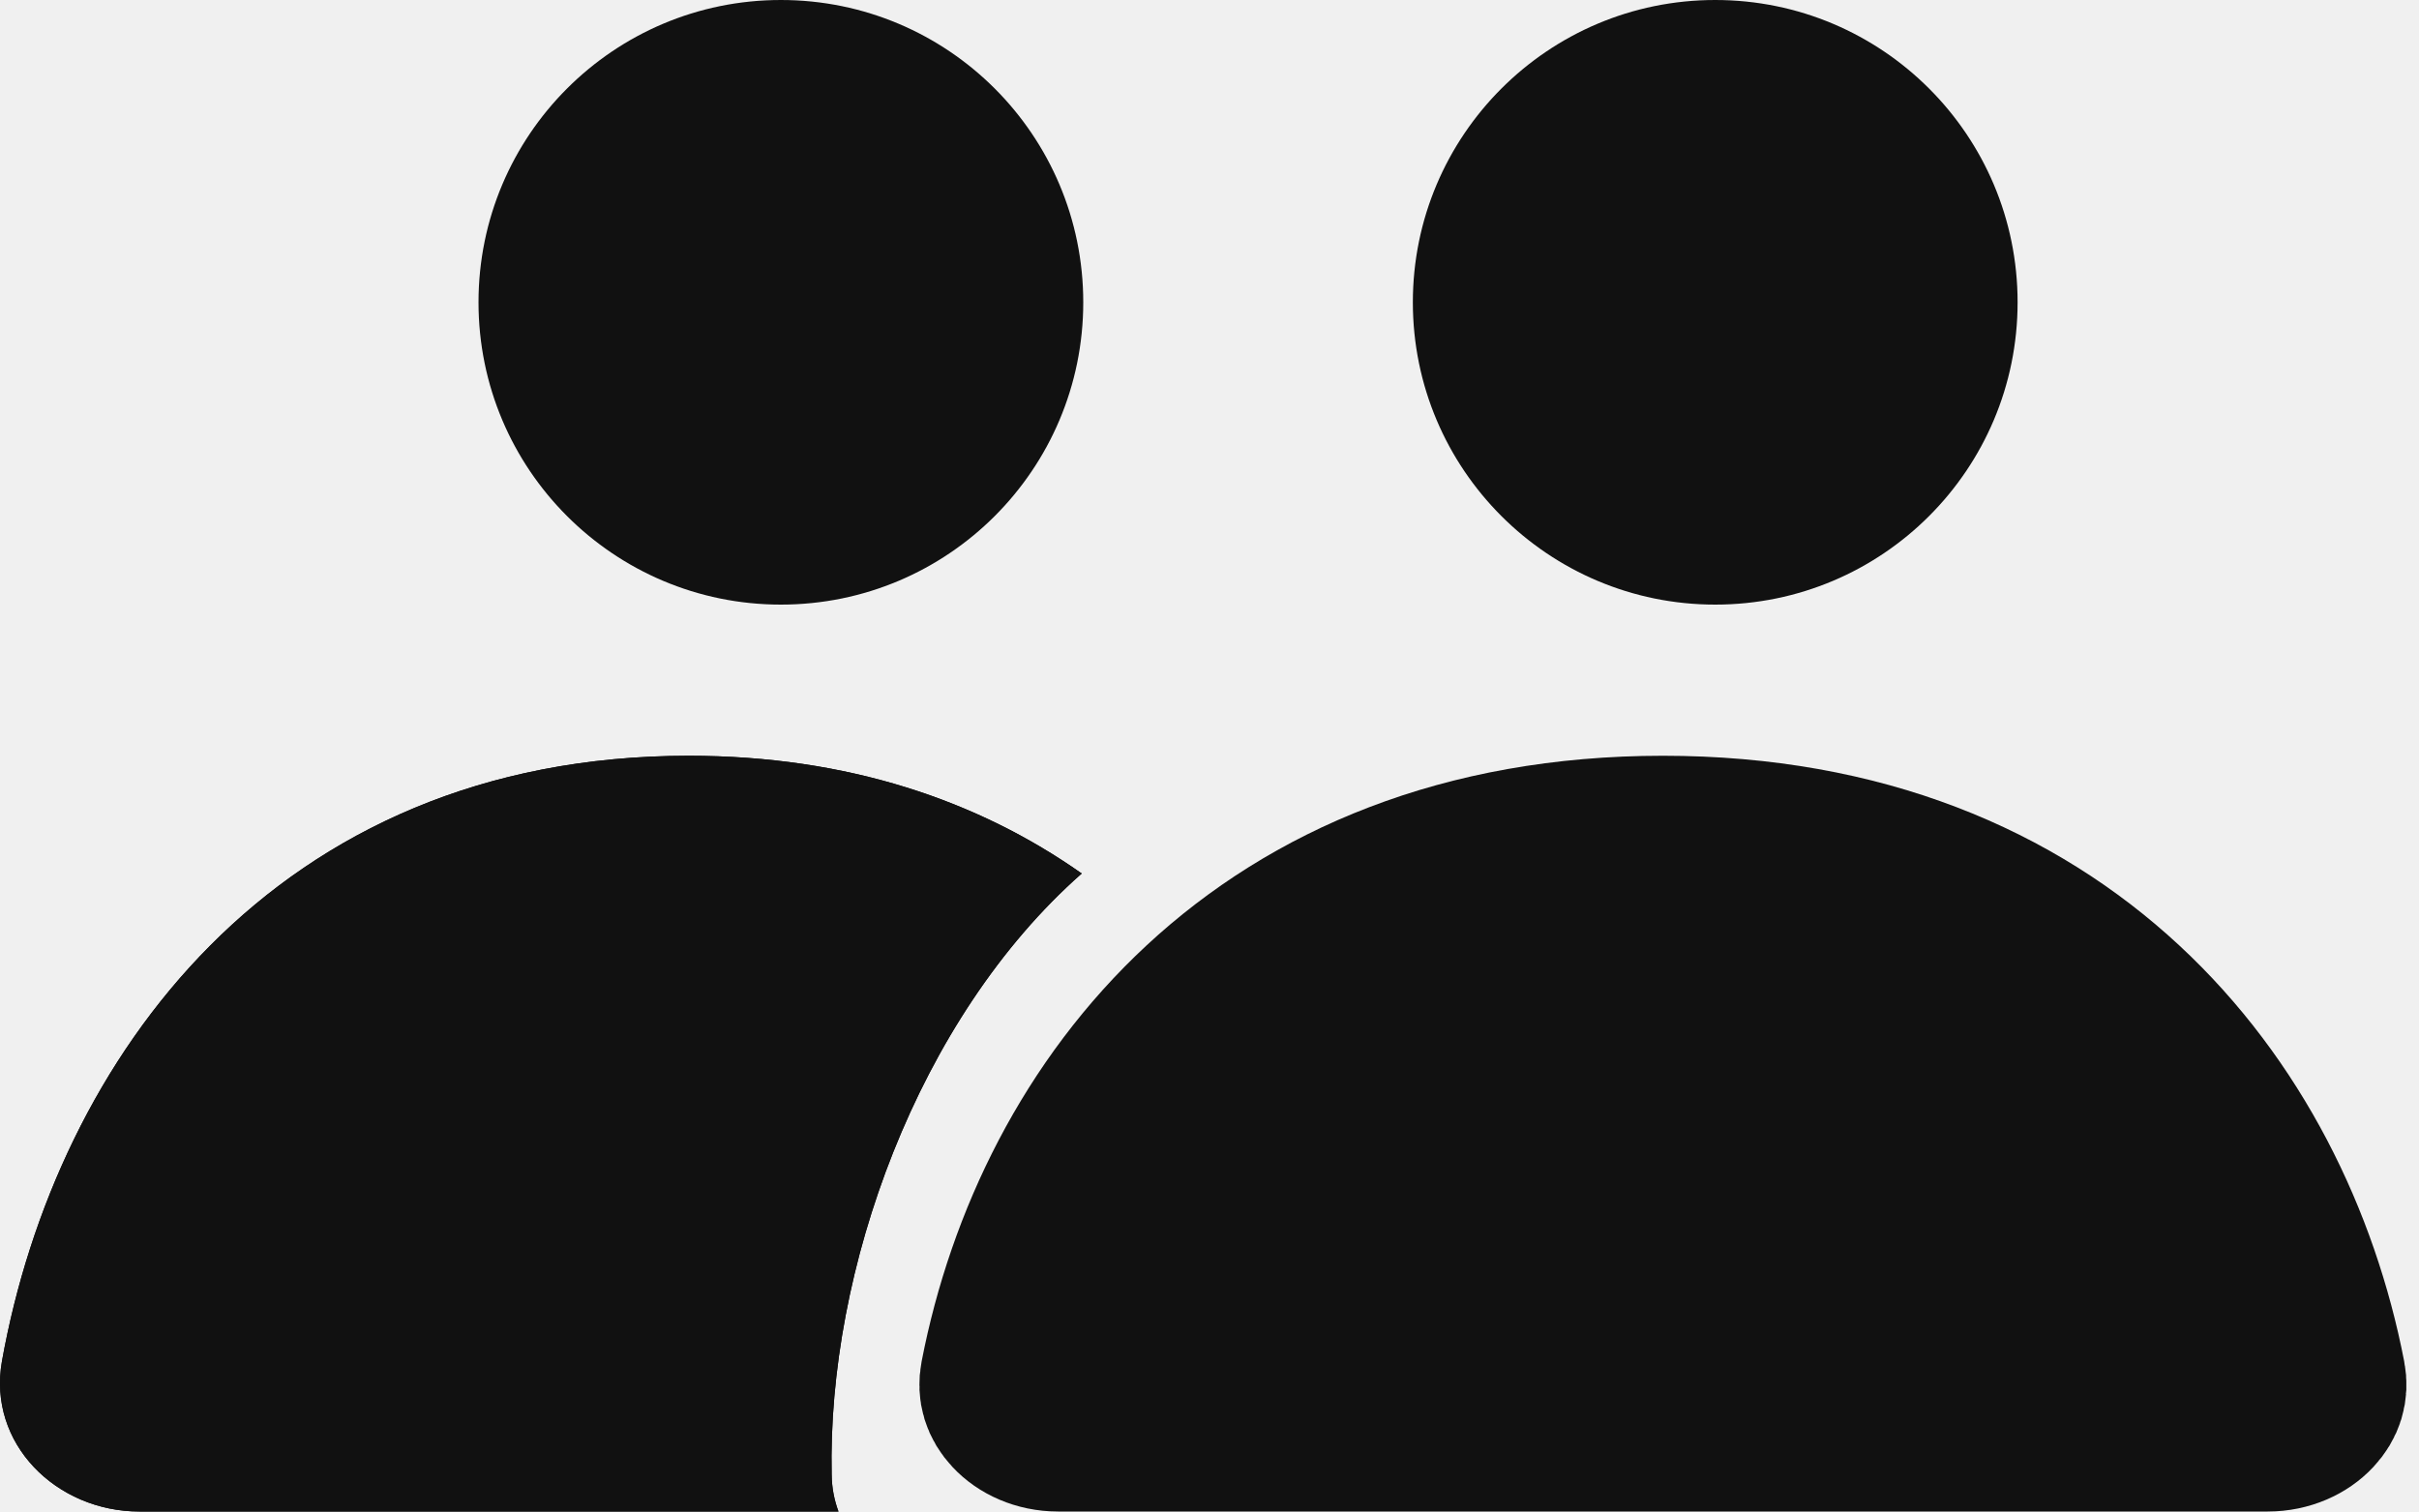
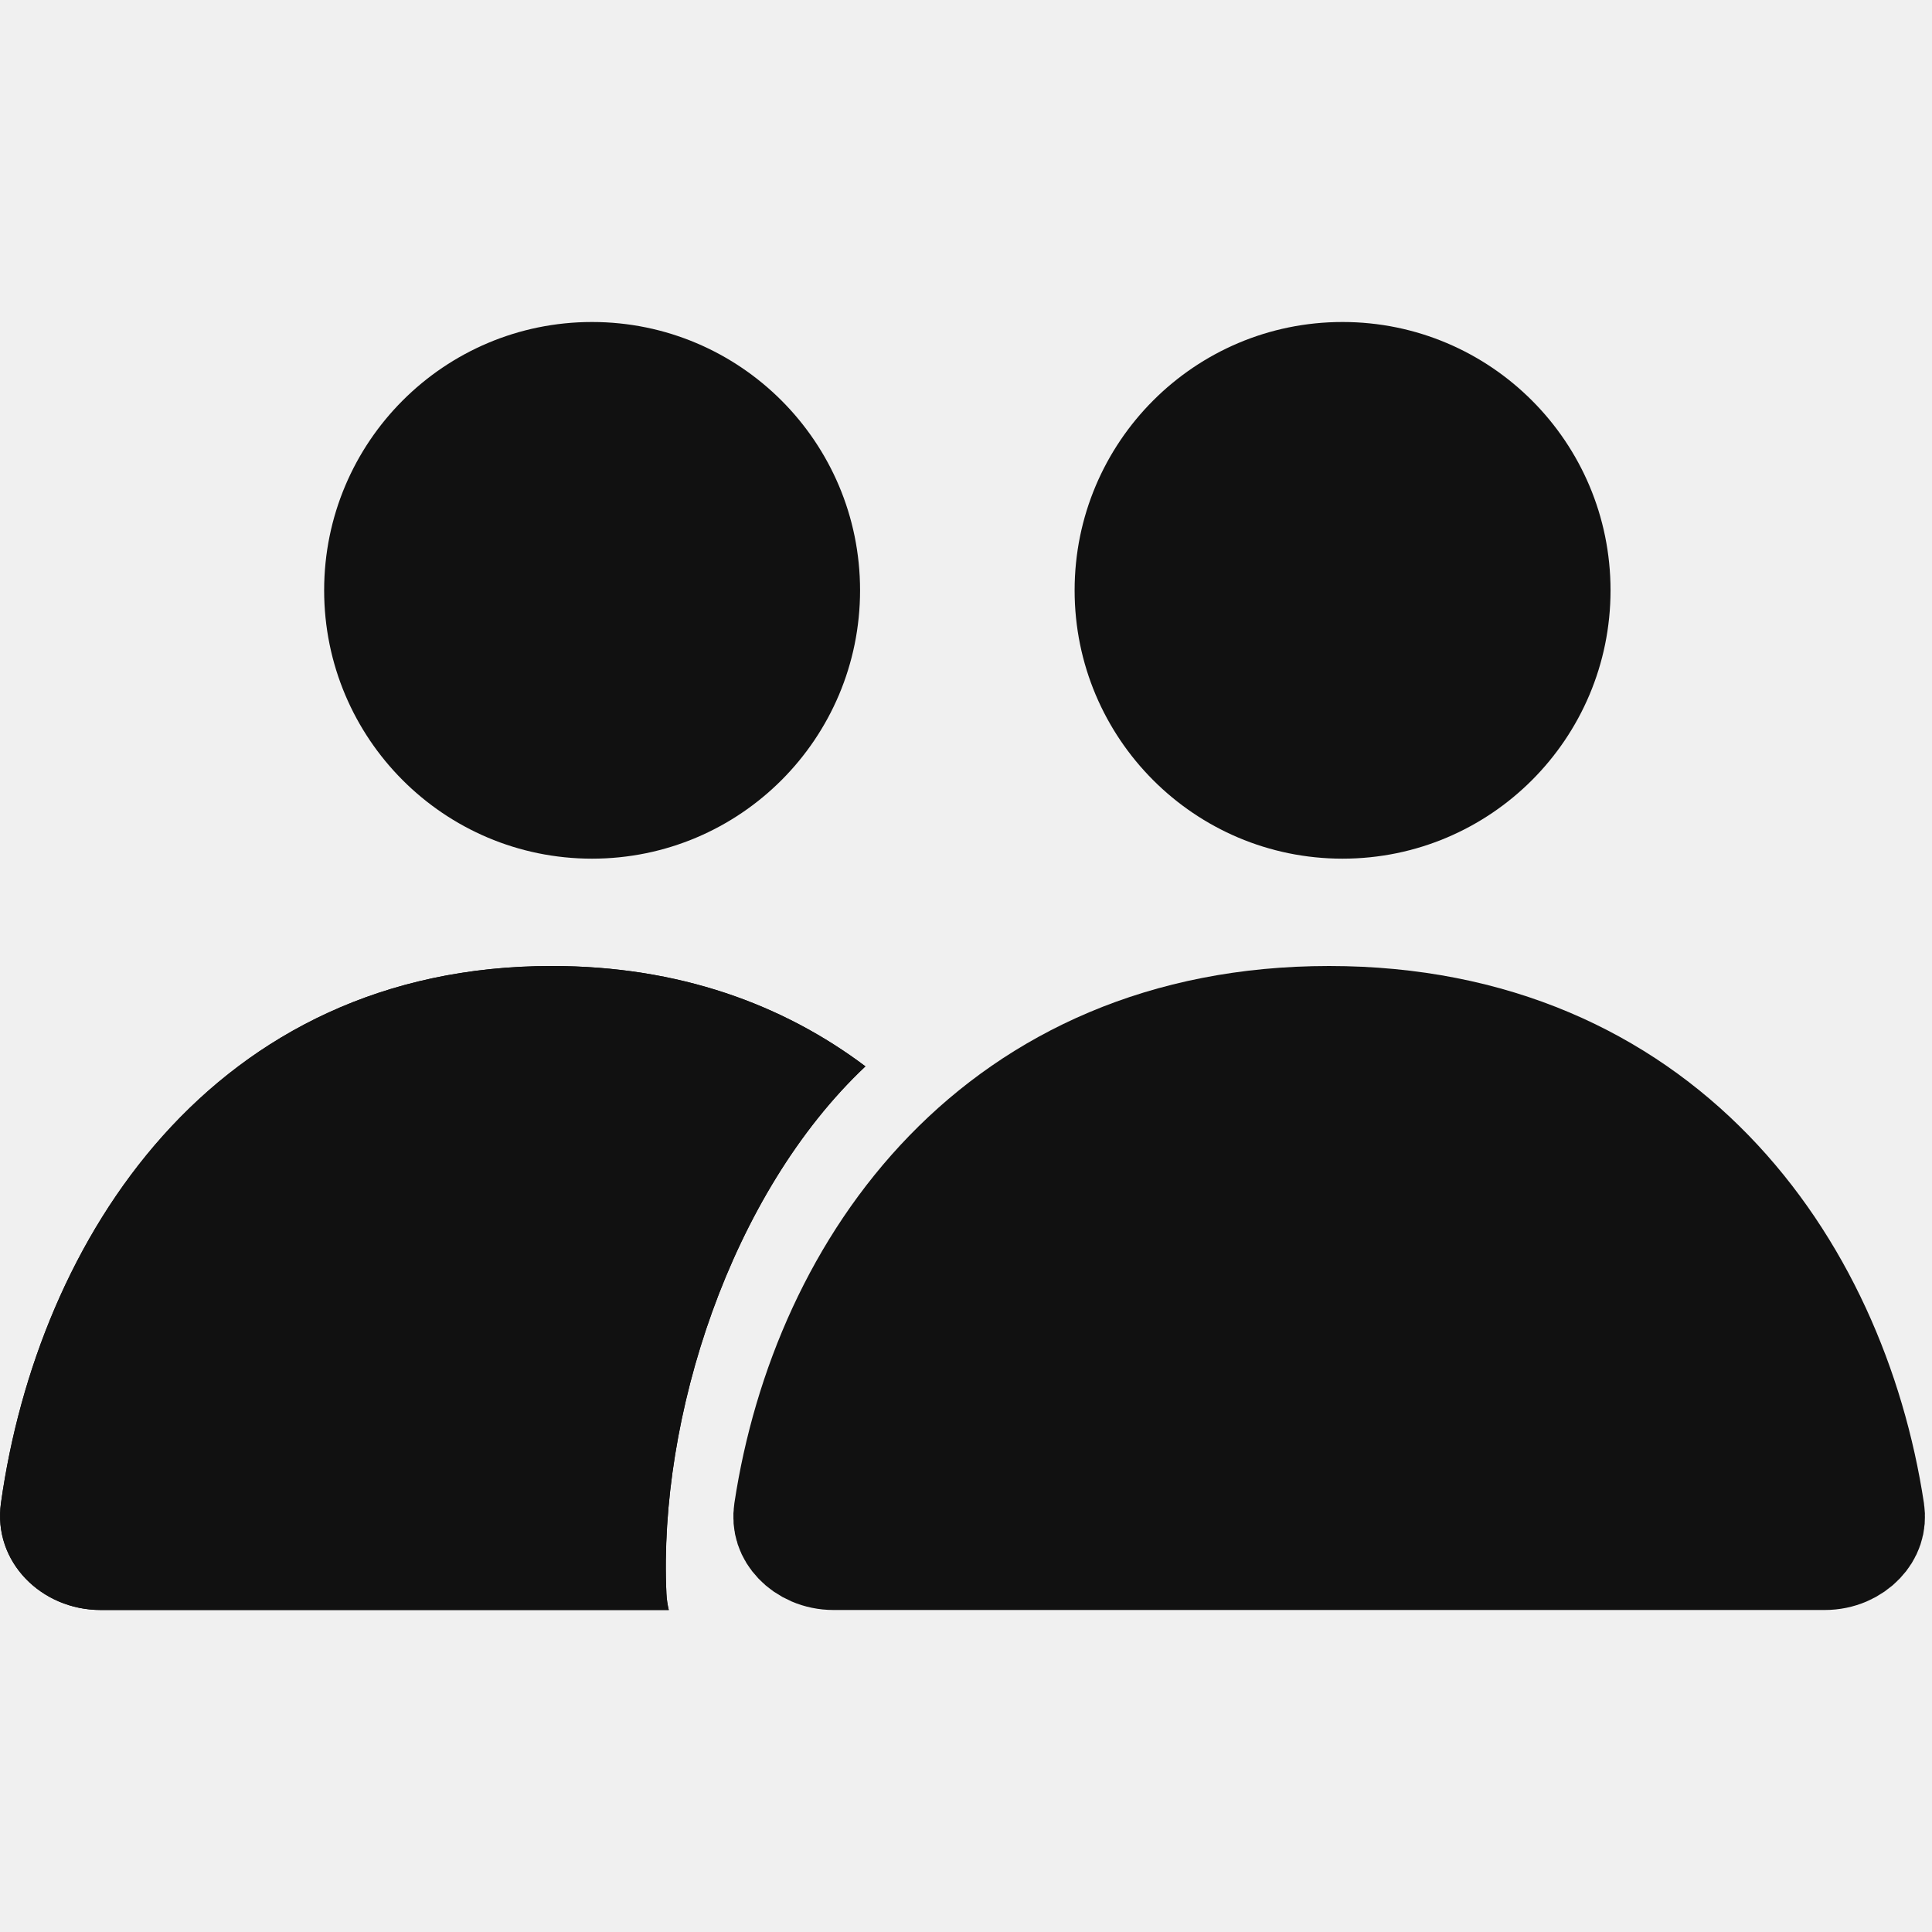
- <svg xmlns="http://www.w3.org/2000/svg" width="16" height="10" viewBox="0 0 16 10" fill="none">
-   <path d="M7.165 2C7.165 3.105 6.27 4 5.165 4C4.06 4 3.165 3.105 3.165 2C3.165 0.895 4.06 0 5.165 0C6.27 0 7.165 0.895 7.165 2Z" fill="#111111" />
-   <path d="M13.345 2C13.345 3.105 12.45 4 11.345 4C10.241 4 9.345 3.105 9.345 2C9.345 0.895 10.241 0 11.345 0C12.45 0 13.345 0.895 13.345 2Z" fill="#111111" />
-   <mask id="path-3-inside-1_662_330" fill="white">
-     <path fill-rule="evenodd" clip-rule="evenodd" d="M5.546 10C5.518 9.925 5.502 9.844 5.501 9.758C5.471 8.406 6.067 6.738 7.155 5.779C6.472 5.298 5.609 5 4.555 5C1.817 5 0.372 7.009 0.013 9.005C-0.084 9.549 0.371 10 0.923 10H4.555H5.546Z" />
+ <svg xmlns="http://www.w3.org/2000/svg" width="18" height="18" viewBox="0 0 18 18" fill="none">
+   <path d="M8.013 5.5C8.013 6.881 6.895 8 5.516 8C4.137 8 3.02 6.881 3.02 5.5C3.02 4.119 4.137 3 5.516 3C6.895 3 8.013 4.119 8.013 5.5Z" fill="#111111" />
+   <path d="M15.005 5.5C15.005 6.881 13.887 8 12.508 8C11.13 8 10.012 6.881 10.012 5.5C10.012 4.119 11.13 3 12.508 3C13.887 3 15.005 4.119 15.005 5.5Z" fill="#111111" />
+   <mask id="path-3-inside-1_2811_11107" fill="white">
+     <path fill-rule="evenodd" clip-rule="evenodd" d="M6.231 15C6.219 14.952 6.212 14.902 6.209 14.85C6.133 13.205 6.806 11.12 8.063 9.935C7.296 9.358 6.326 9 5.141 9C1.981 9 0.354 11.545 0.009 14.003C-0.068 14.55 0.386 15 0.938 15H5.141H6.231Z" />
  </mask>
-   <path fill-rule="evenodd" clip-rule="evenodd" d="M5.546 10C5.518 9.925 5.502 9.844 5.501 9.758C5.471 8.406 6.067 6.738 7.155 5.779C6.472 5.298 5.609 5 4.555 5C1.817 5 0.372 7.009 0.013 9.005C-0.084 9.549 0.371 10 0.923 10H4.555H5.546Z" fill="#111111" />
-   <path d="M5.501 9.758L4.501 9.78V9.78L5.501 9.758ZM5.546 10V11C5.872 11 6.178 10.841 6.365 10.573C6.553 10.305 6.597 9.963 6.485 9.656L5.546 10ZM7.155 5.779L7.816 6.529C8.046 6.326 8.17 6.03 8.153 5.724C8.137 5.419 7.981 5.137 7.731 4.961L7.155 5.779ZM0.013 9.005L0.998 9.182L0.013 9.005ZM4.501 9.78C4.505 9.976 4.542 10.166 4.607 10.344L6.485 9.656C6.495 9.684 6.5 9.712 6.5 9.737L4.501 9.78ZM6.493 5.029C5.149 6.215 4.466 8.185 4.501 9.78L6.5 9.737C6.476 8.628 6.986 7.261 7.816 6.529L6.493 5.029ZM7.731 4.961C6.873 4.358 5.808 4 4.555 4V6C5.411 6 6.071 6.239 6.579 6.597L7.731 4.961ZM4.555 4C1.183 4 -0.556 6.521 -0.971 8.829L0.998 9.182C1.3 7.498 2.451 6 4.555 6V4ZM-0.971 8.829C-1.201 10.106 -0.123 11 0.923 11V9C0.918 9 0.93 8.997 0.951 9.02C0.963 9.033 0.979 9.055 0.99 9.088C1.001 9.124 1.002 9.158 0.998 9.182L-0.971 8.829ZM0.923 11H4.555V9H0.923V11ZM4.555 11H5.546V9H4.555V11Z" fill="#111111" mask="url(#path-3-inside-1_662_330)" />
-   <path d="M6.999 9.45C6.871 9.45 6.765 9.398 6.702 9.33C6.643 9.267 6.62 9.194 6.636 9.111C6.984 7.315 8.361 5.55 10.999 5.55C13.637 5.55 15.014 7.315 15.362 9.111C15.378 9.194 15.355 9.267 15.296 9.33C15.233 9.398 15.127 9.45 14.999 9.45H6.999Z" fill="#111111" stroke="#111111" stroke-width="1.1" stroke-linejoin="round" />
+   <path fill-rule="evenodd" clip-rule="evenodd" d="M6.231 15C6.219 14.952 6.212 14.902 6.209 14.85C6.133 13.205 6.806 11.12 8.063 9.935C7.296 9.358 6.326 9 5.141 9C1.981 9 0.354 11.545 0.009 14.003C-0.068 14.55 0.386 15 0.938 15H5.141H6.231Z" fill="#111111" />
+   <path d="M6.209 14.85L5.21 14.896V14.896L6.209 14.85ZM6.231 15V16C6.537 16 6.827 15.859 7.016 15.619C7.206 15.378 7.275 15.063 7.203 14.765L6.231 15ZM8.063 9.935L8.749 10.663C8.963 10.461 9.078 10.174 9.061 9.88C9.045 9.585 8.9 9.313 8.664 9.136L8.063 9.935ZM0.009 14.003L-0.982 13.864L0.009 14.003ZM5.21 14.896C5.216 15.011 5.232 15.125 5.258 15.235L7.203 14.765C7.206 14.779 7.208 14.792 7.208 14.804L5.21 14.896ZM7.377 9.207C5.869 10.629 5.123 13.018 5.21 14.896L7.208 14.804C7.143 13.392 7.743 11.611 8.749 10.663L7.377 9.207ZM8.664 9.136C7.722 8.427 6.541 8 5.141 8V10C6.112 10 6.87 10.289 7.462 10.734L8.664 9.136ZM5.141 8C1.278 8 -0.6 11.146 -0.982 13.864L0.999 14.143C1.308 11.944 2.684 10 5.141 10V8ZM-0.982 13.864C-1.156 15.107 -0.123 16 0.938 16V14C0.933 14 0.943 13.998 0.96 14.015C0.969 14.025 0.982 14.043 0.991 14.069C1 14.096 1.002 14.123 0.999 14.143L-0.982 13.864ZM0.938 16H5.141V14H0.938V16ZM5.141 16H6.231V14H5.141V16Z" fill="#111111" mask="url(#path-3-inside-1_2811_11107)" />
+   <path d="M7.766 14.45C7.639 14.45 7.531 14.398 7.464 14.327C7.4 14.26 7.372 14.179 7.386 14.086C7.732 11.804 9.327 9.55 12.383 9.55C15.439 9.55 17.034 11.804 17.381 14.086C17.395 14.179 17.366 14.26 17.302 14.327C17.235 14.398 17.128 14.45 17 14.45H7.766Z" fill="#111111" stroke="#111111" stroke-width="1.1" stroke-linejoin="round" />
</svg>
